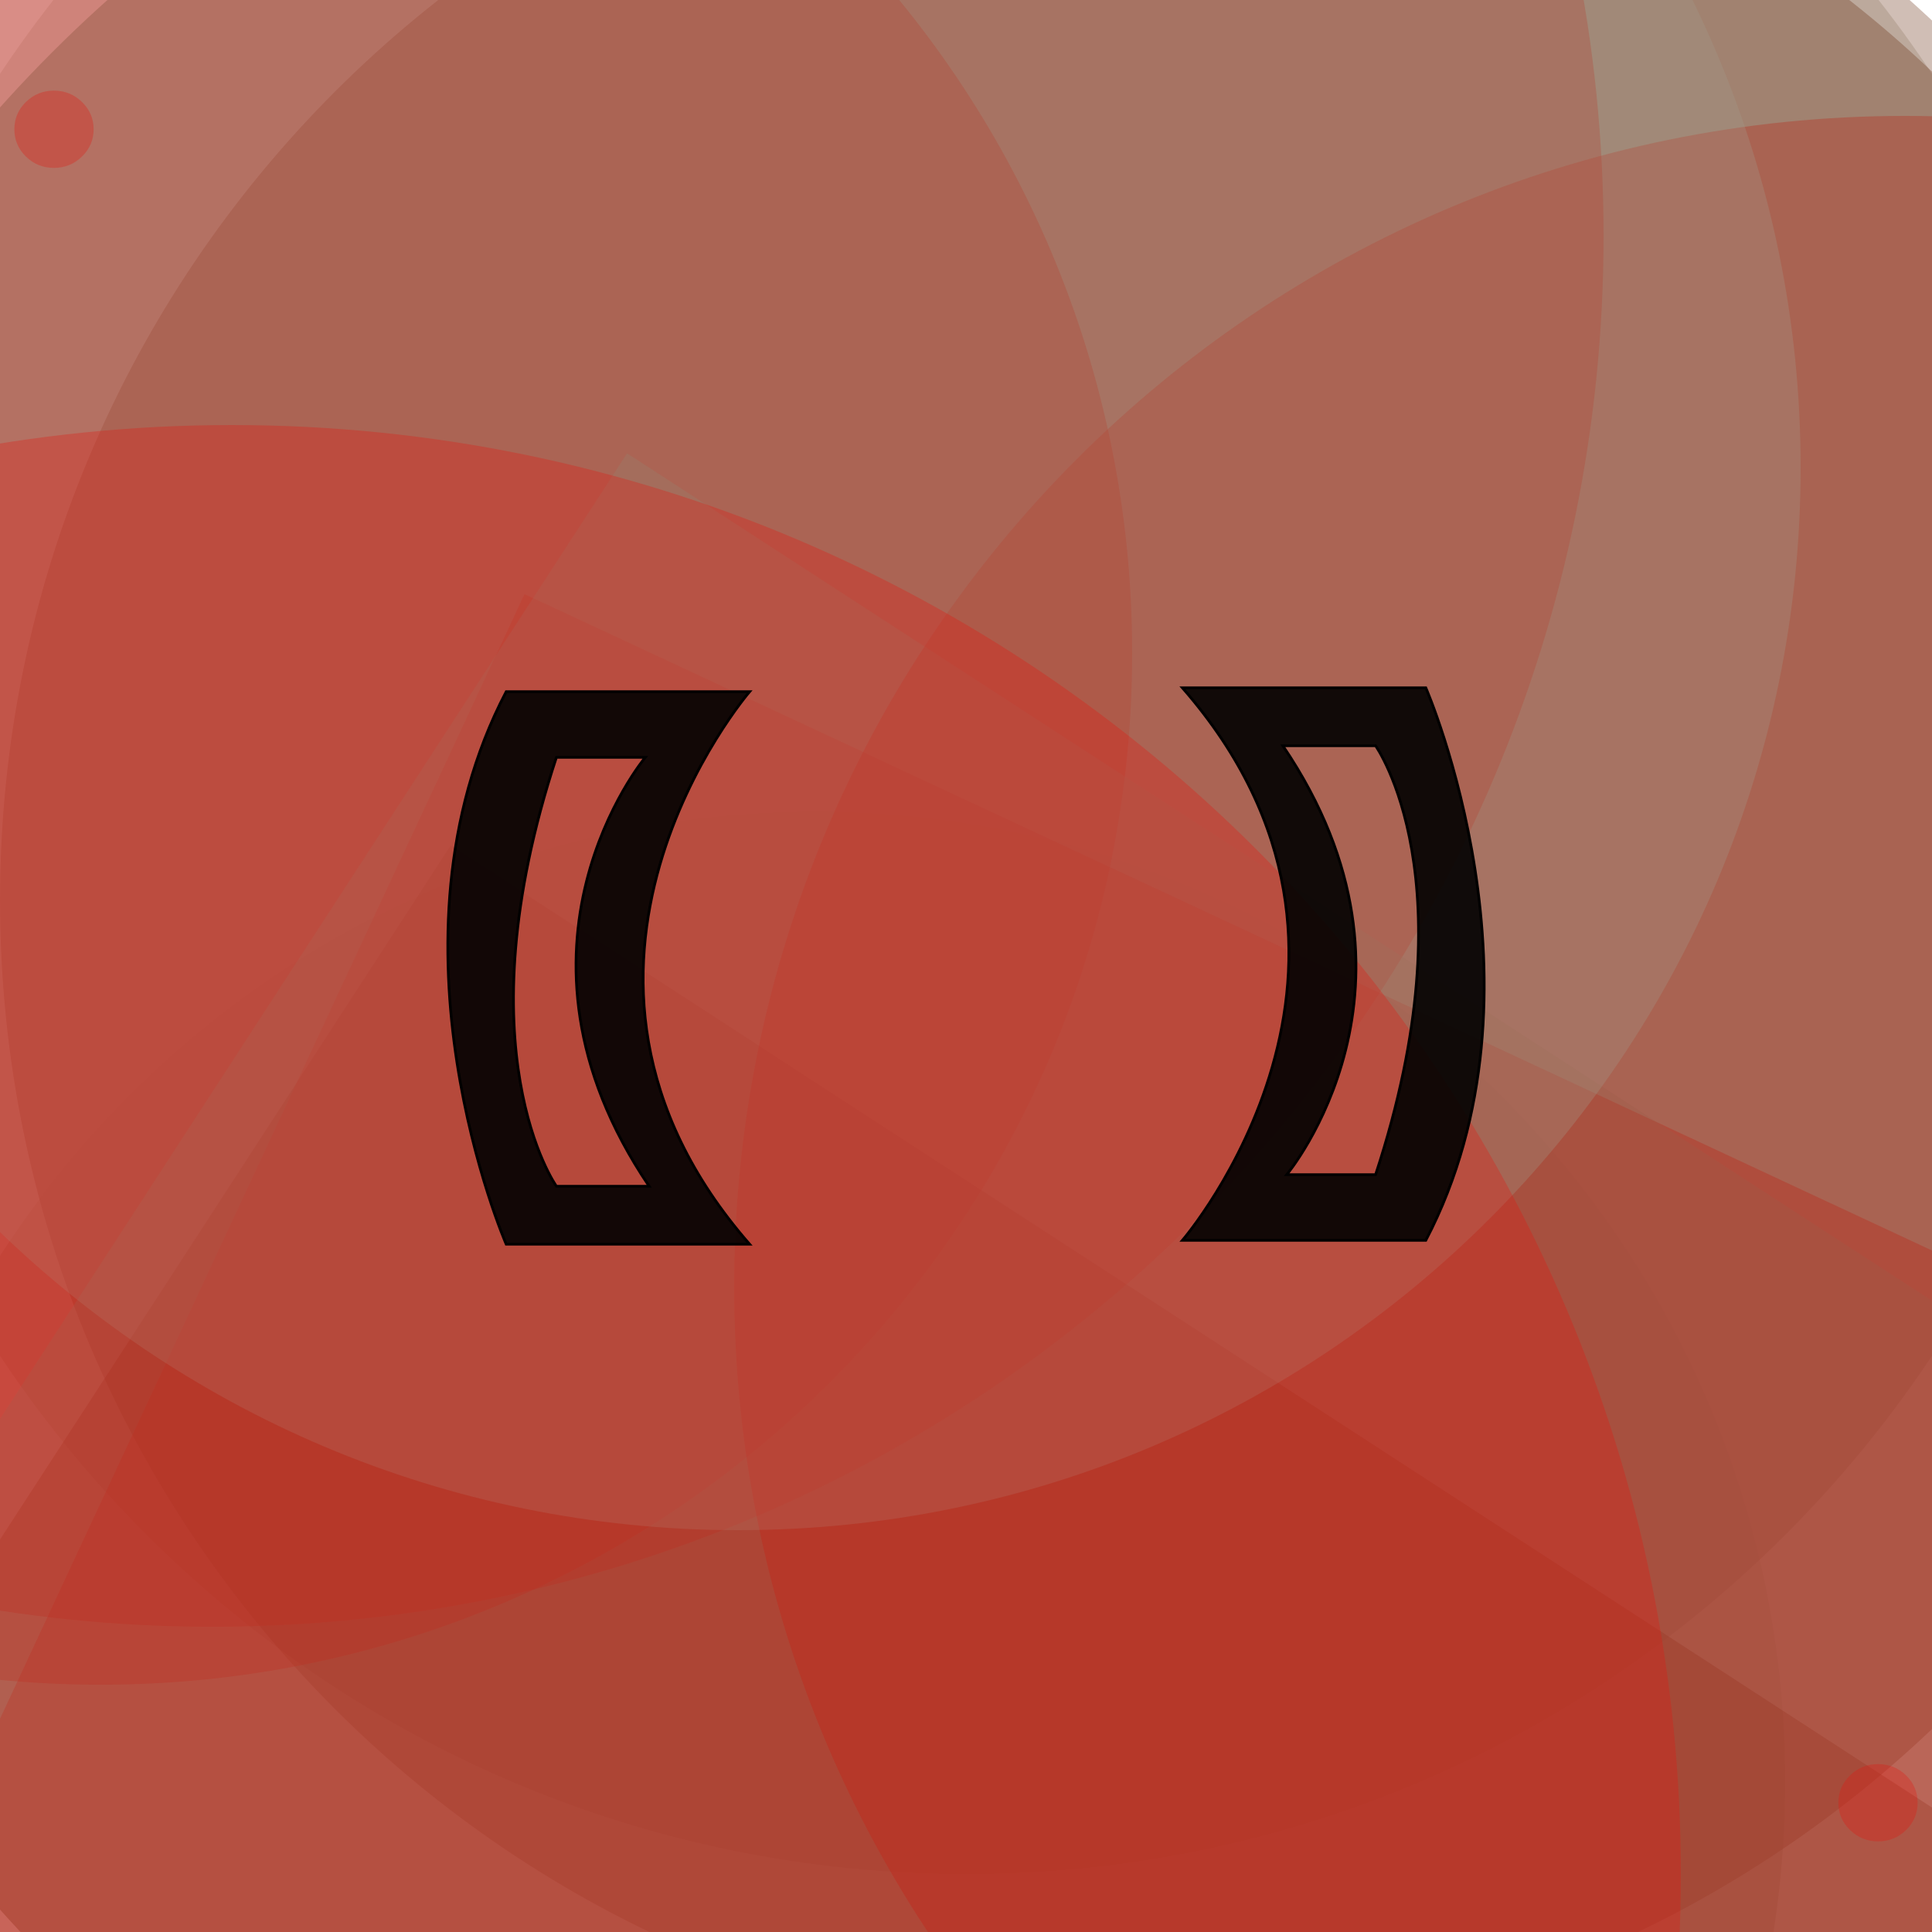
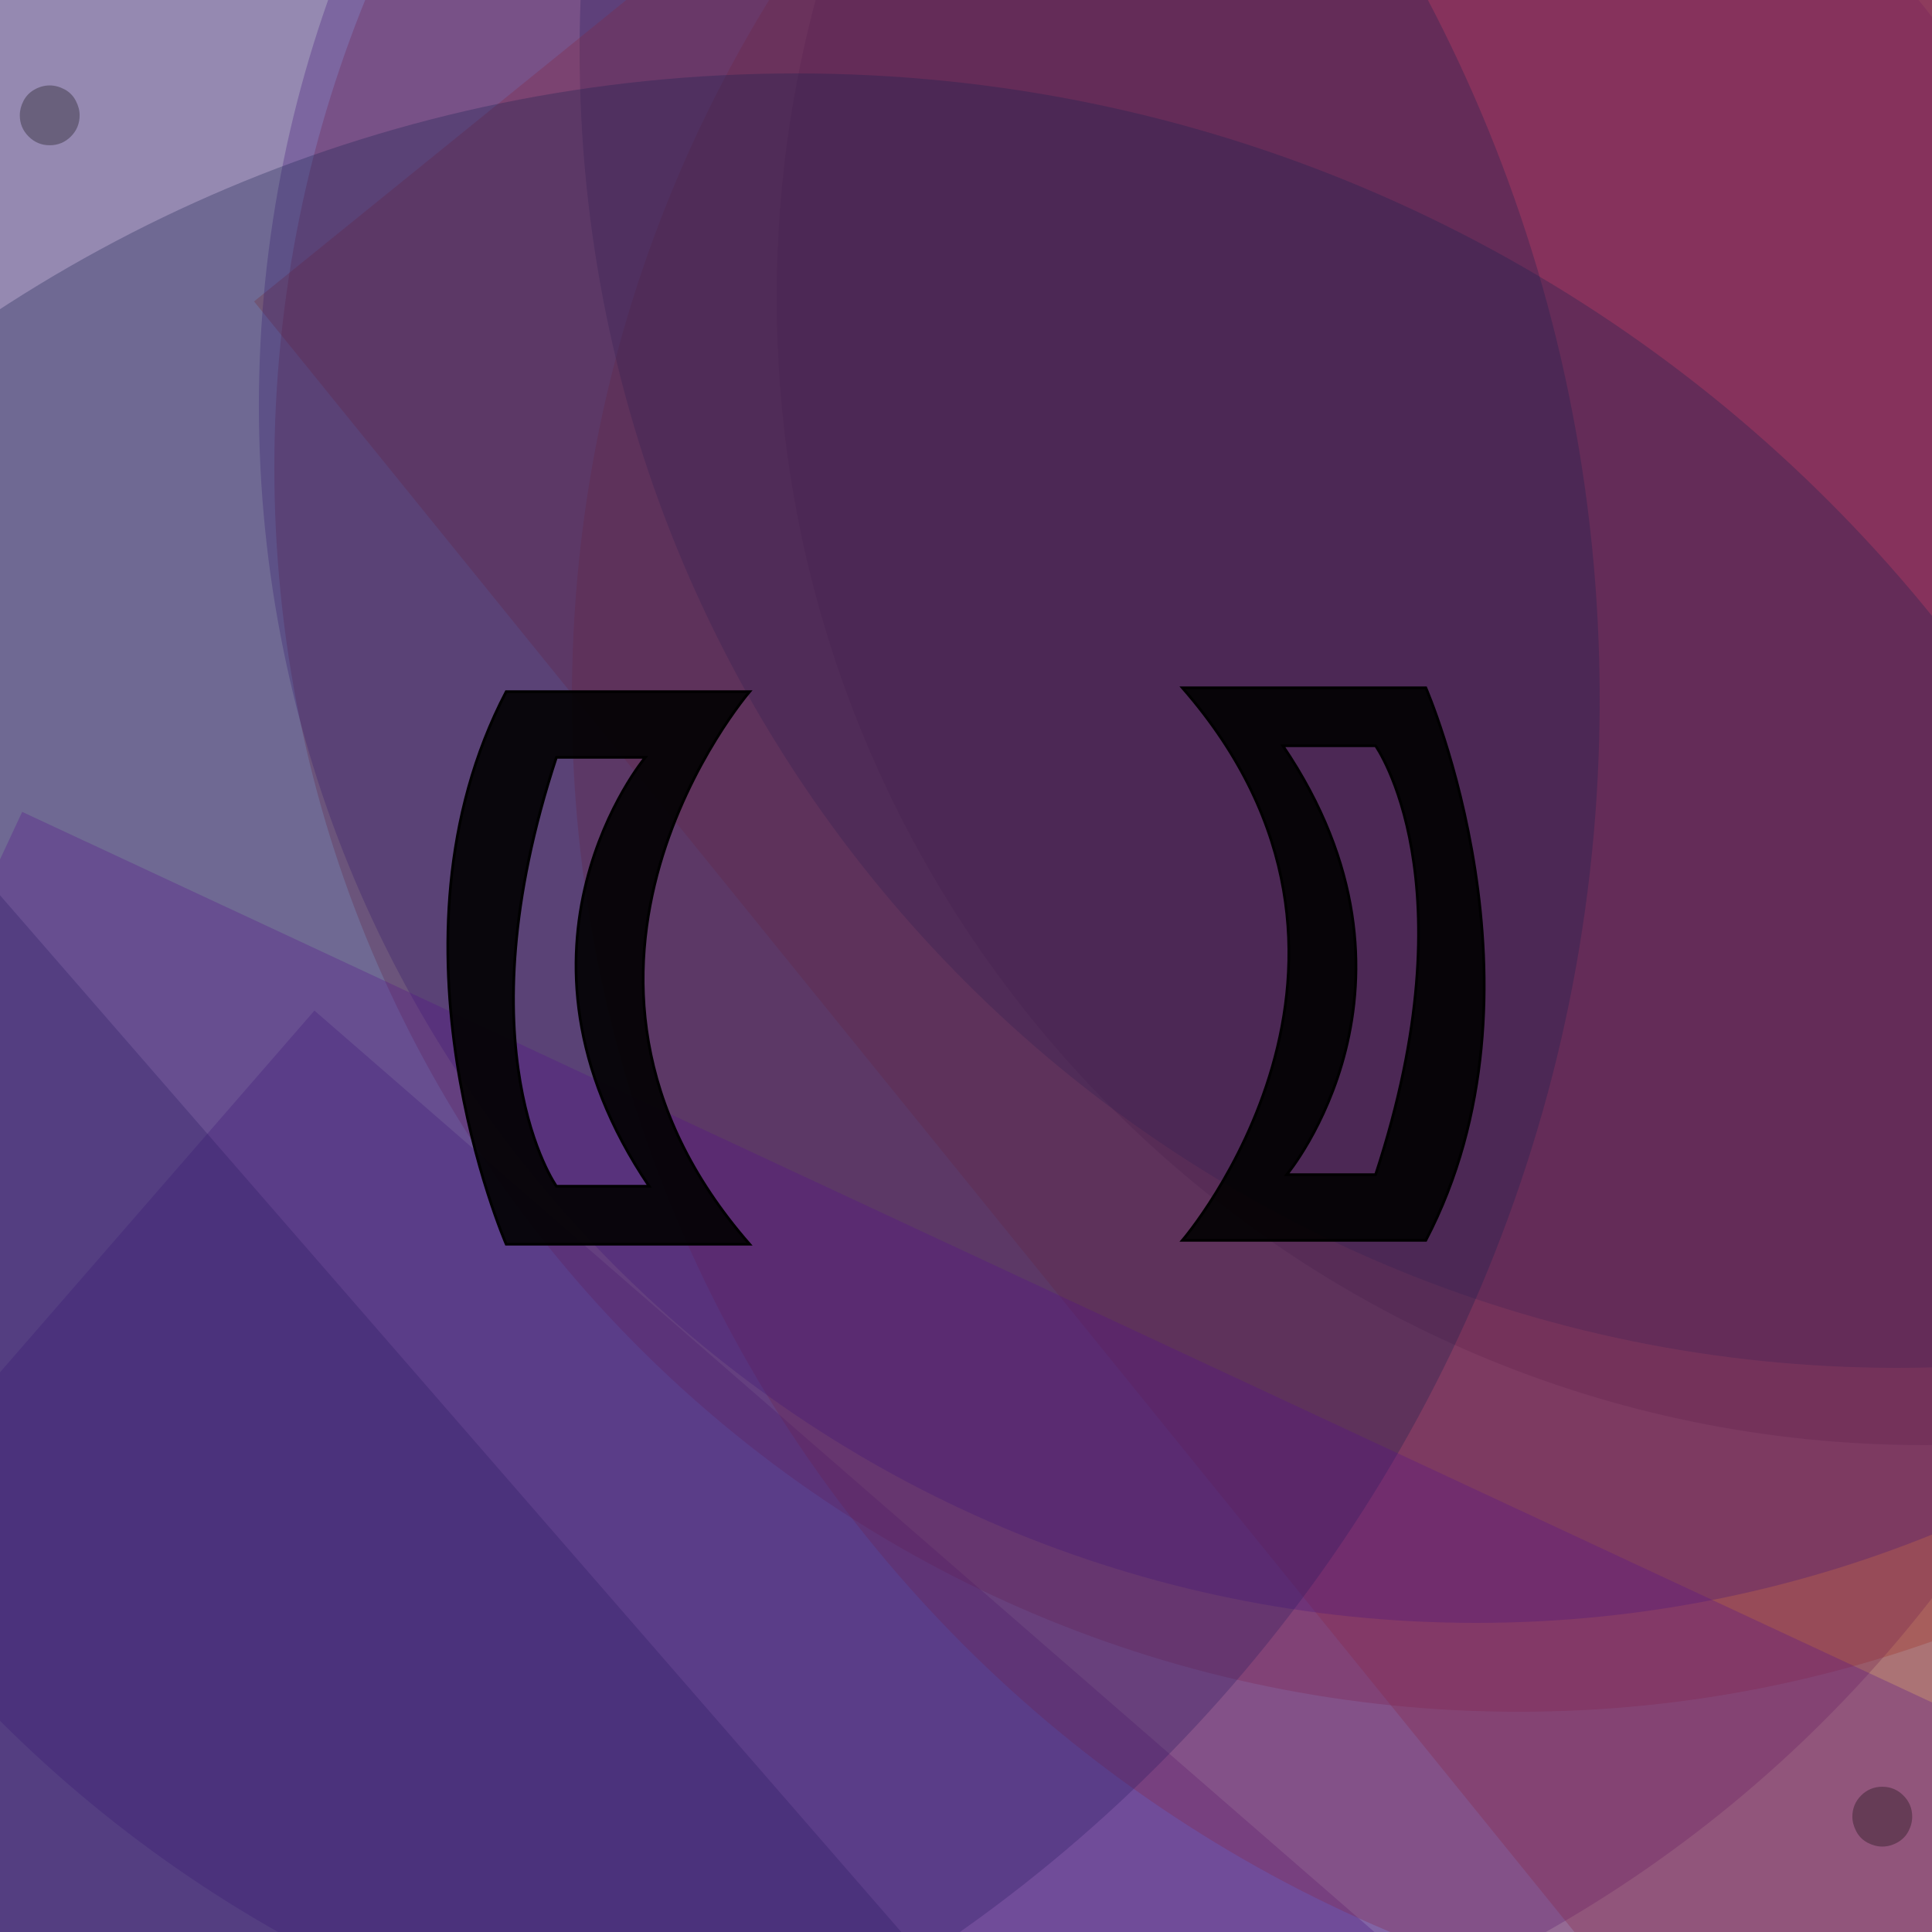
<svg xmlns="http://www.w3.org/2000/svg" width="500" height="500" viewbox="0 0 500 500" style="background-color:#111111">
  <g fill-opacity="0.3">
-     <circle fill="#a19c8b" cx="250" cy="185" r="300" />
-     <rect fill="#612507" x="222" y="200" width="602" height="772" transform="rotate(185)" />
-     <rect fill="#612507" x="55" y="152" width="514" height="642" transform="rotate(81)" />
-     <circle fill="#612507" cx="296" cy="233" r="296" />
-     <circle fill="#a19c8b" cx="211" cy="461" r="251" />
-     <rect fill="#612507" x="217" y="120" width="772" height="598" transform="rotate(33)" />
-     <rect fill="#e2140f" x="188" y="82" width="730" height="688" transform="rotate(25)" />
-     <rect fill="#a19c8b" x="110" y="210" width="776" height="560" transform="rotate(201)" />
-     <circle fill="#e2140f" cx="55" cy="61" r="360" />
-     <circle fill="#e2140f" cx="26" cy="169" r="267" />
-     <rect fill="#a19c8b" x="200" y="10" width="782" height="504" transform="rotate(33)" />
-     <circle fill="#e2140f" cx="493" cy="333" r="303" />
-     <circle fill="#612507" cx="261" cy="261" r="350" />
-     <circle fill="#a19c8b" cx="191" cy="121" r="275" />
-     <circle fill="#e2140f" cx="60" cy="485" r="375" />
+     <rect fill="#550e8a" x="233" y="144" width="688" height="620" transform="rotate(41)" />
+     <circle fill="#15204e" cx="498" cy="77" r="297" />
+     <circle fill="#d53211" cx="393" cy="121" r="322" />
+     <circle fill="#550e8a" cx="236" cy="209" r="334" />
+     <rect fill="#550e8a" x="226" y="104" width="574" height="544" transform="rotate(265)" />
+     <circle fill="#d53211" cx="494" cy="181" r="346" />
+     <rect fill="#15204e" x="196" y="24" width="580" height="558" transform="rotate(185)" />
+     <circle fill="#15204e" cx="491" cy="13" r="341" />
+     <rect fill="#d53211" x="2" y="102" width="666" height="666" transform="rotate(321)" />
+     <circle fill="#550e8a" cx="382" cy="105" r="315" />
+     <rect fill="#15204e" x="48" y="152" width="534" height="538" transform="rotate(49)" />
+     <circle fill="#15204e" cx="24" cy="181" r="390" />
+     <rect fill="#d53211" x="137" y="36" width="732" height="658" transform="rotate(233)" />
+     <circle fill="#15204e" cx="206" cy="397" r="378" />
+     <rect fill="#550e8a" x="94" y="188" width="696" height="500" transform="rotate(25)" />
  </g>
  <g id="infinity_1">
    <path id="infinity" stroke-dasharray="0" stroke-dashoffset="0" stroke-width="16" d="M195.5 248c0 30 37.5 30 52.5 0s 52.5-30 52.5 0s-37.5 30-52.5 0s-52.5-30-52.5 0" fill="none">
-       <animate begin="s.begin" attributeType="XML" attributeName="stroke" values="#e2140f;#a19c8b;#e2140f" dur="4s" fill="freeze" />
+       <animate begin="s.begin" attributeType="XML" attributeName="stroke" values="#550e8a;#15204e;#550e8a" dur="4s" fill="freeze" />
      <animate begin="s.begin" attributeType="XML" attributeName="stroke-dasharray" values="0;50;0" dur="6s" fill="freeze" />
      <animate begin="a.begin" attributeType="XML" attributeName="stroke-width" values="16;20;16" dur="1s" fill="freeze" />
    </path>
    <path id="infinity_2" stroke-dasharray="300" stroke-dashoffset="300" stroke-width="16" d="M195.5 248c0 30 37.5 30 52.5 0s 52.5-30 52.5 0s-37.5 30-52.5 0s-52.5-30-52.5 0" fill="none">
-       <animate begin="s.begin" attributeType="XML" attributeName="stroke" values="#612507;#e2140f;#612507" dur="4s" fill="freeze" />
+       <animate begin="s.begin" attributeType="XML" attributeName="stroke" values="#d53211;#550e8a;#d53211" dur="4s" fill="freeze" />
      <animate id="a" begin="s.begin;s.begin+1s;s.begin+2s;s.begin+3s;s.begin+4s;s.begin+5s;s.begin+6s" attributeType="XML" attributeName="stroke-width" values="16;20;16" dur="1s" fill="freeze" />
      <animate id="s" attributeType="XML" attributeName="stroke-dashoffset" begin="0s;s.end" to="-1800" dur="6s" />
    </path>
  </g>
  <g id="b">
    <path d="M194 179H131c-34 65 0 143 0 143h63C132 251 194 179 194 179Zm-26 128H144s-25-35 0-111h23S126 245 168 307Z" stroke="black" fill-opacity="0.9" stroke-width=".7">
-       <animate id="p" begin="s.begin" attributeName="fill" dur="6s" values="black;#e2140f;black;black;#a19c8b;black;black;#612507;black" />
+       <animate id="p" begin="s.begin" attributeName="fill" dur="6s" values="black;#550e8a;black;black;#15204e;black;black;#d53211;black" />
    </path>
-     <text x="2" y="50" font-size="4em" fill-opacity="0.3" fill="#e2140f">⏺    </text>
+     <text x="2" y="40" font-size="3em" fill-opacity="0.3" fill="black">●    </text>
    <path d="M90 203c-21 41 0 91 0 91h11c0 0-16-42 0-91z" stroke-opacity=".7" fill-opacity=".7" fill="transparent">
-       <animate id="w" attributeName="fill" values="transparent;#e2140f;transparent" begin="p.begin+.4s;p.begin+2.4s;p.begin+4.4s" dur="1s" />
+       <animate id="w" attributeName="fill" values="transparent;white;transparent" begin="p.begin+.4s;p.begin+2.4s;p.begin+4.4s" dur="1s" />
      <animate begin="w.begin" attributeName="stroke" values="transparent;black;transparent" dur="1s" />
    </path>
    <path d="M60 212c-17 34 0 74 0 74h9c0-1-13-34 0-74z" stroke-opacity=".5" fill-opacity=".5" fill="transparent">
-       <animate attributeName="fill" values="transparent;#a19c8b;transparent" begin="w.begin+.2s" dur="1s" />
+       <animate attributeName="fill" values="transparent;white;transparent" begin="w.begin+.2s" dur="1s" />
      <animate attributeName="stroke" values="transparent;black;transparent" begin="w.begin+.2s" dur="1s" />
    </path>
    <path d="M37 221c-13 26 0 57 0 57h7c0 0-10-26 0-57z" stroke-opacity=".3" fill-opacity="0.3" fill="transparent">
-       <animate attributeName="fill" values="transparent;#612507;transparent" begin="w.begin+.4s" dur="1s" />
+       <animate attributeName="fill" values="transparent;white;transparent" begin="w.begin+.4s" dur="1s" />
      <animate attributeName="stroke" values="transparent;black;transparent" begin="w.begin+.4s" dur="1s" />
    </path>
  </g>
  <use href="#b" x="-500" y="-500" transform="rotate(180)" />
</svg>
